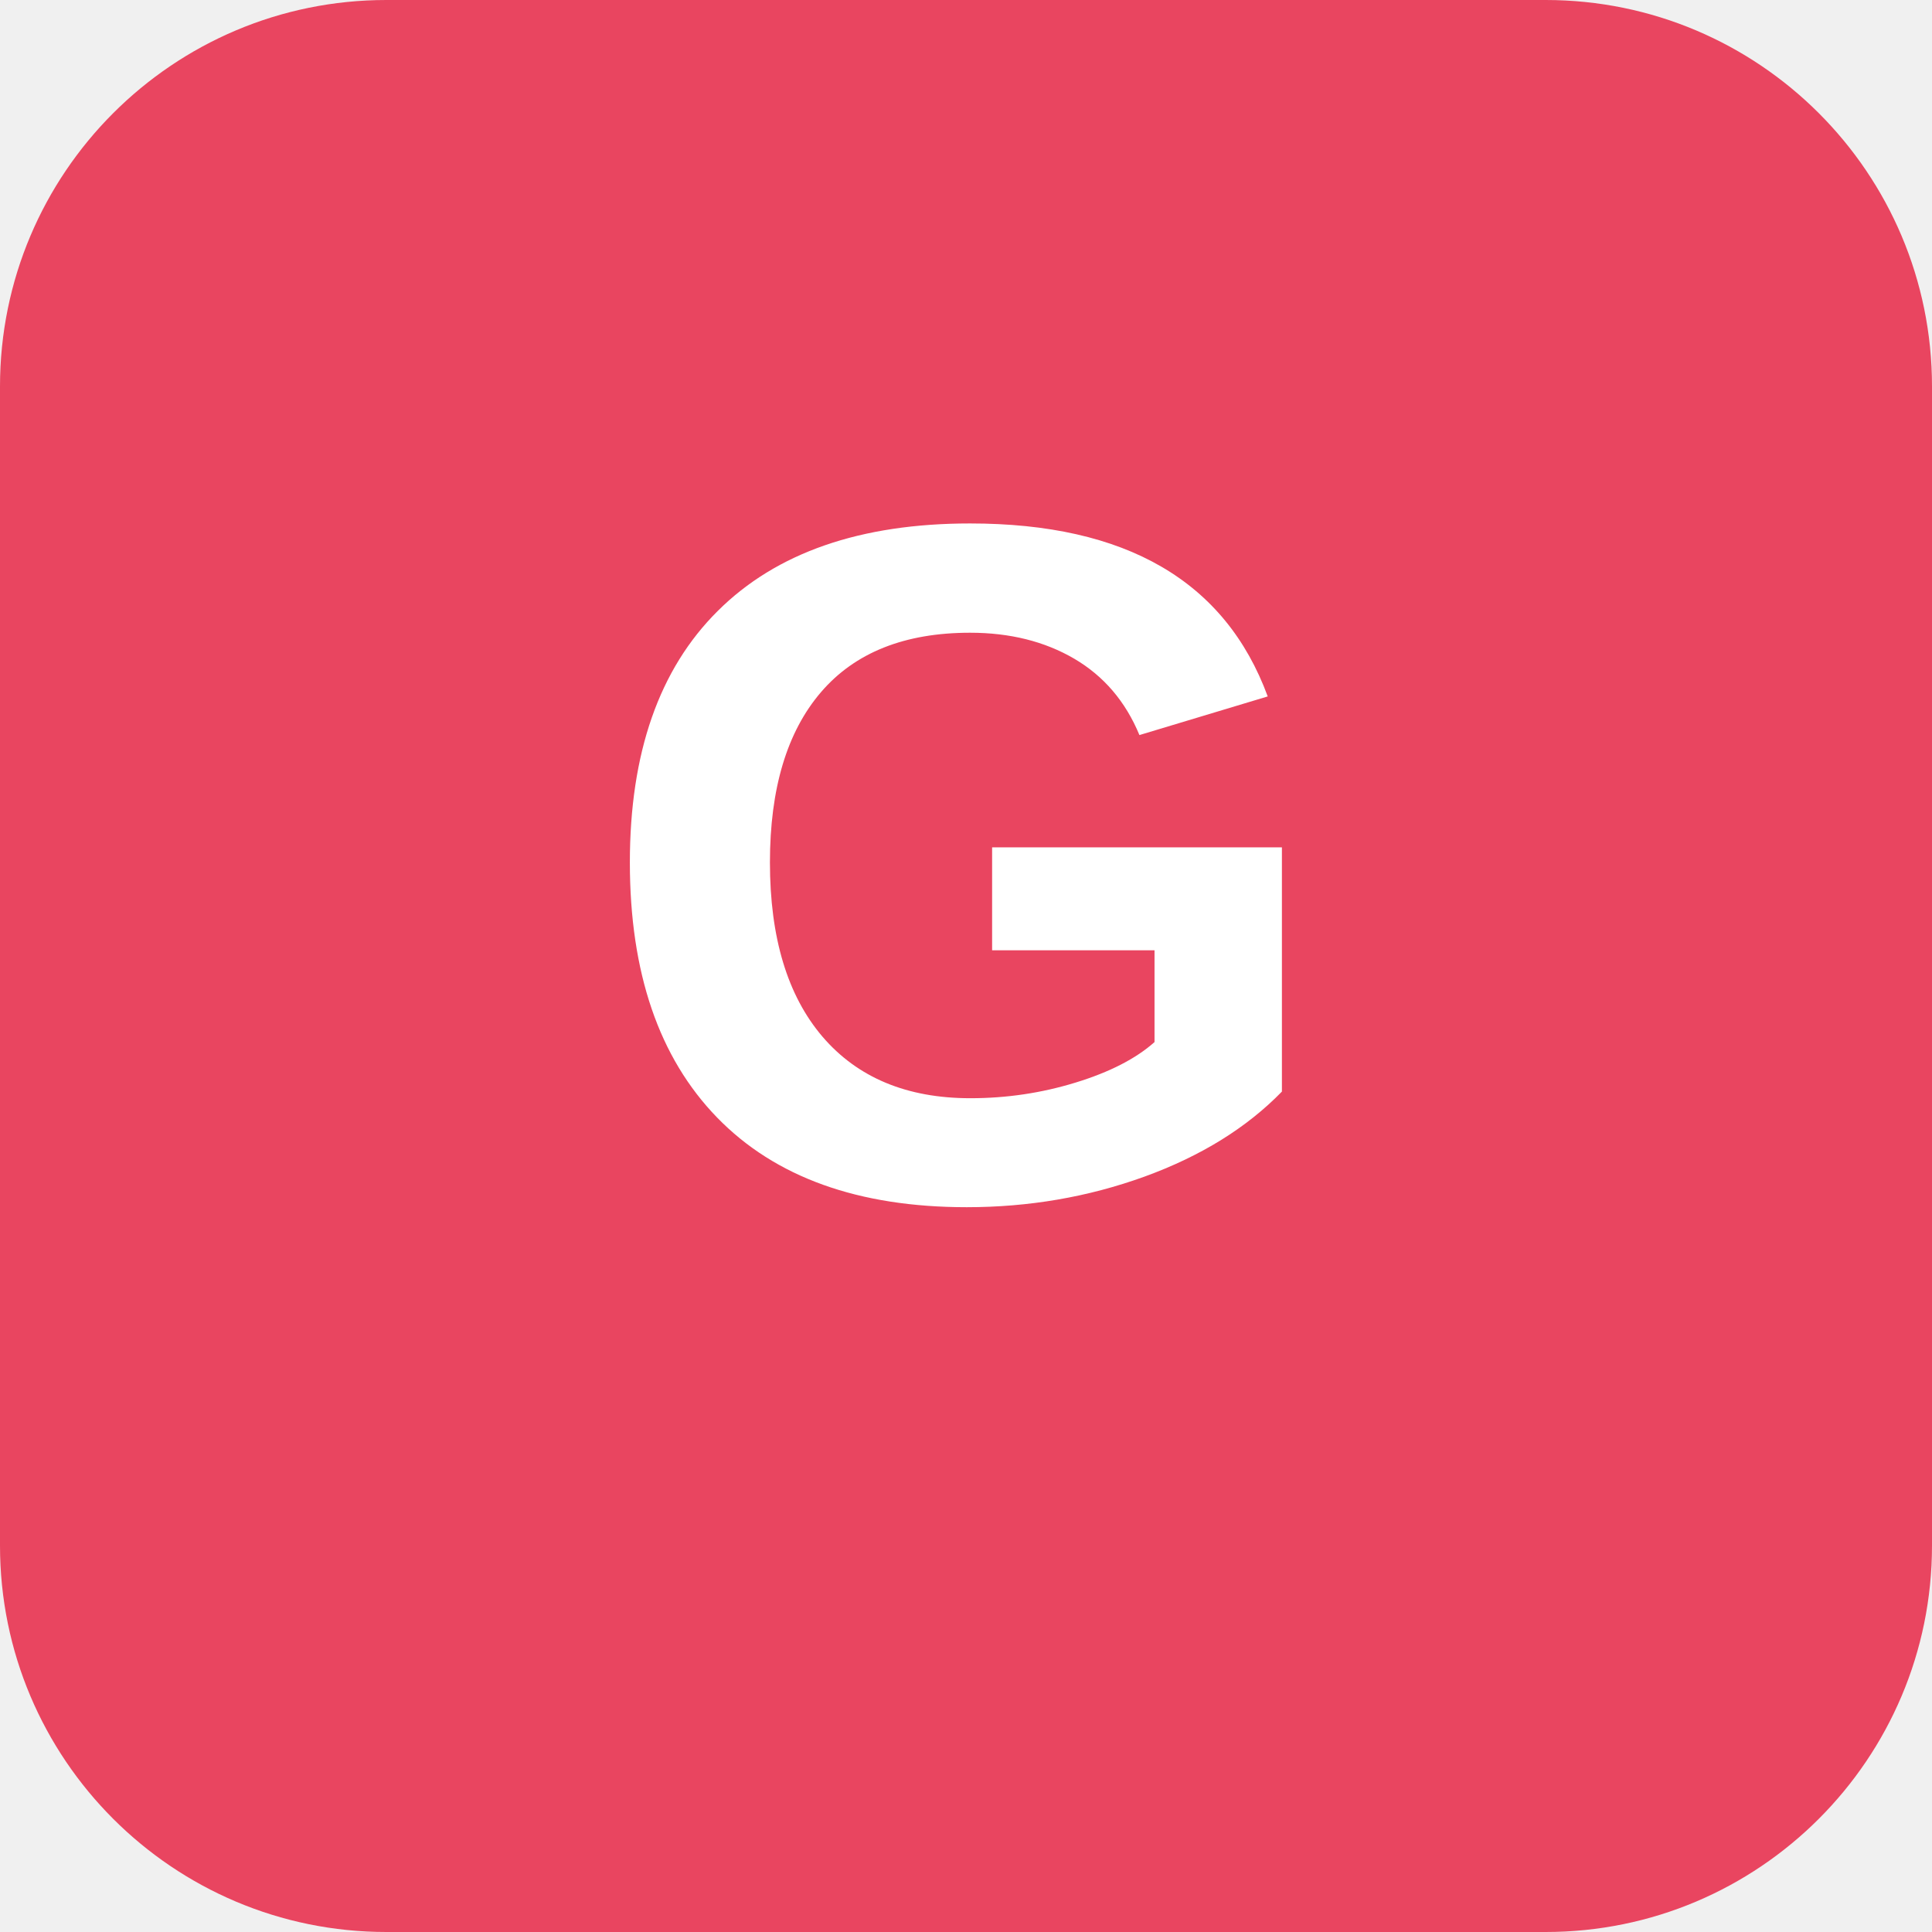
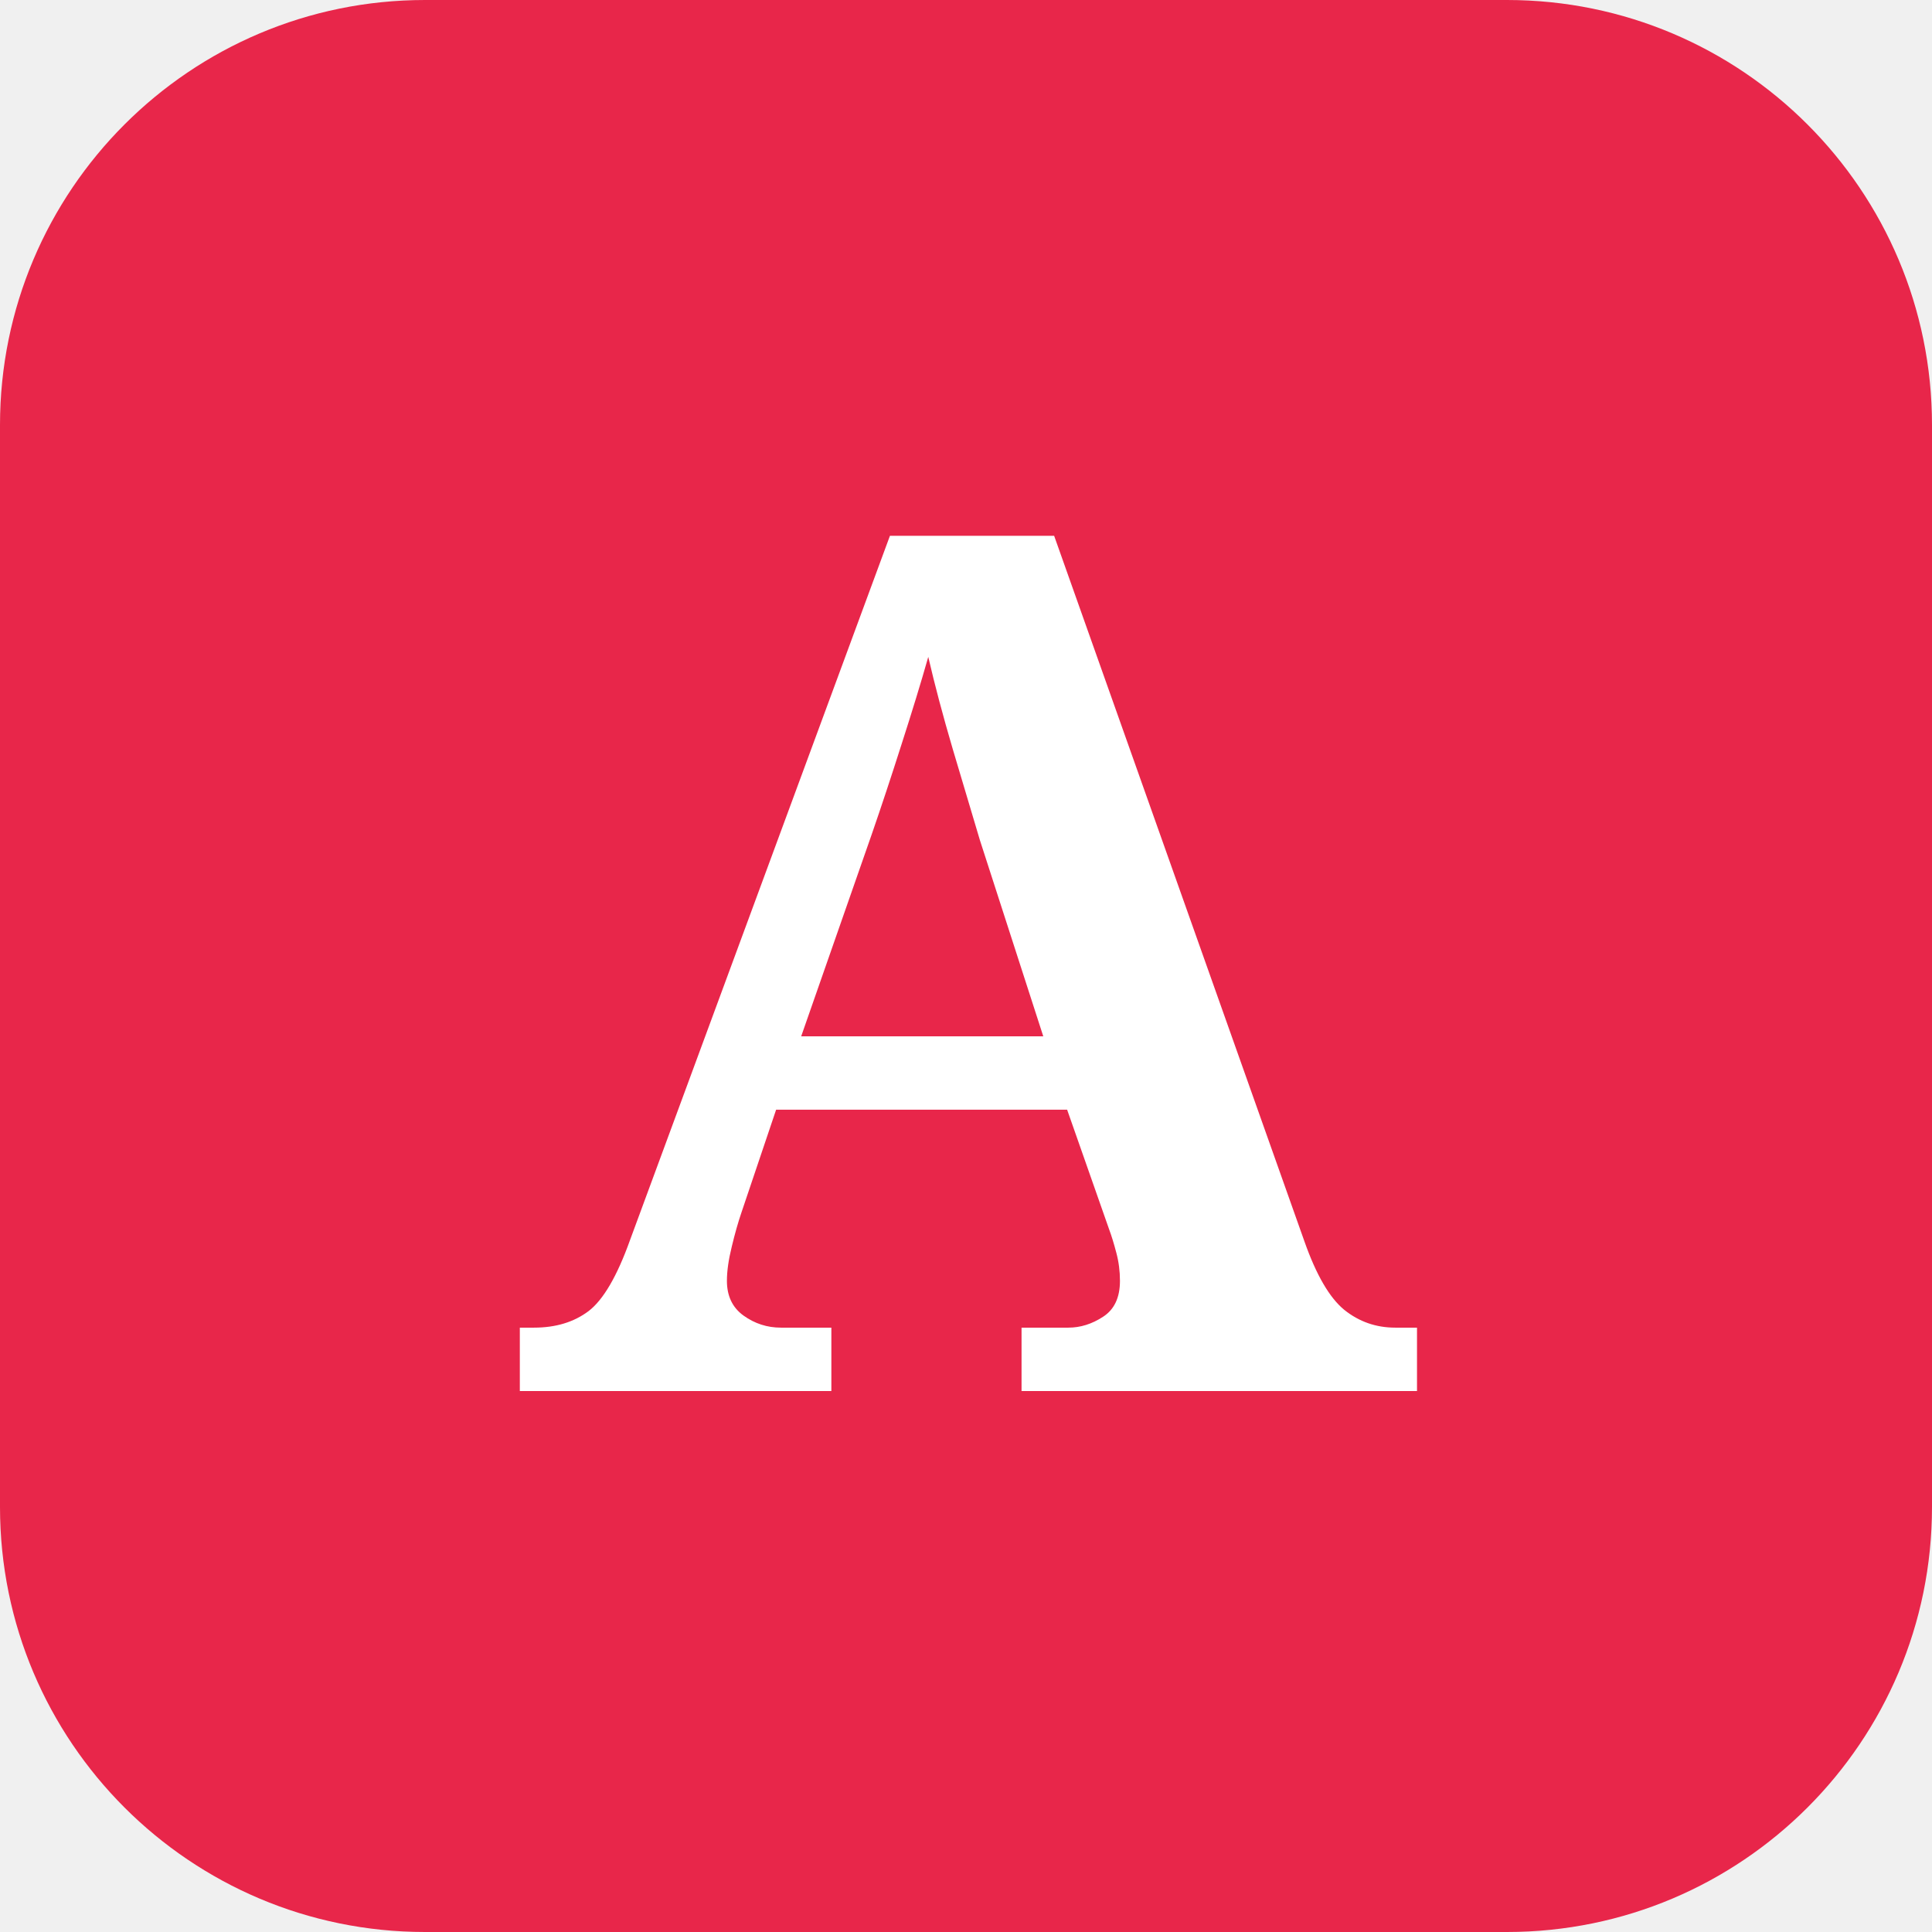
<svg xmlns="http://www.w3.org/2000/svg" viewBox="0 0 100 100" width="100" height="100">
-   <rect width="100" height="100" rx="20" fill="#e94560" />
-   <text x="50" y="62" font-family="Arial,sans-serif" font-size="50" font-weight="bold" fill="white" text-anchor="middle">G</text>
+   <rect x="0" y="0" width="100" height="100" rx="22" fill="#E8264A" />
+   <text x="50" y="72" font-family="Georgia, serif" font-size="62" font-weight="700" fill="white" text-anchor="middle" letter-spacing="-2">A</text>
</svg>
